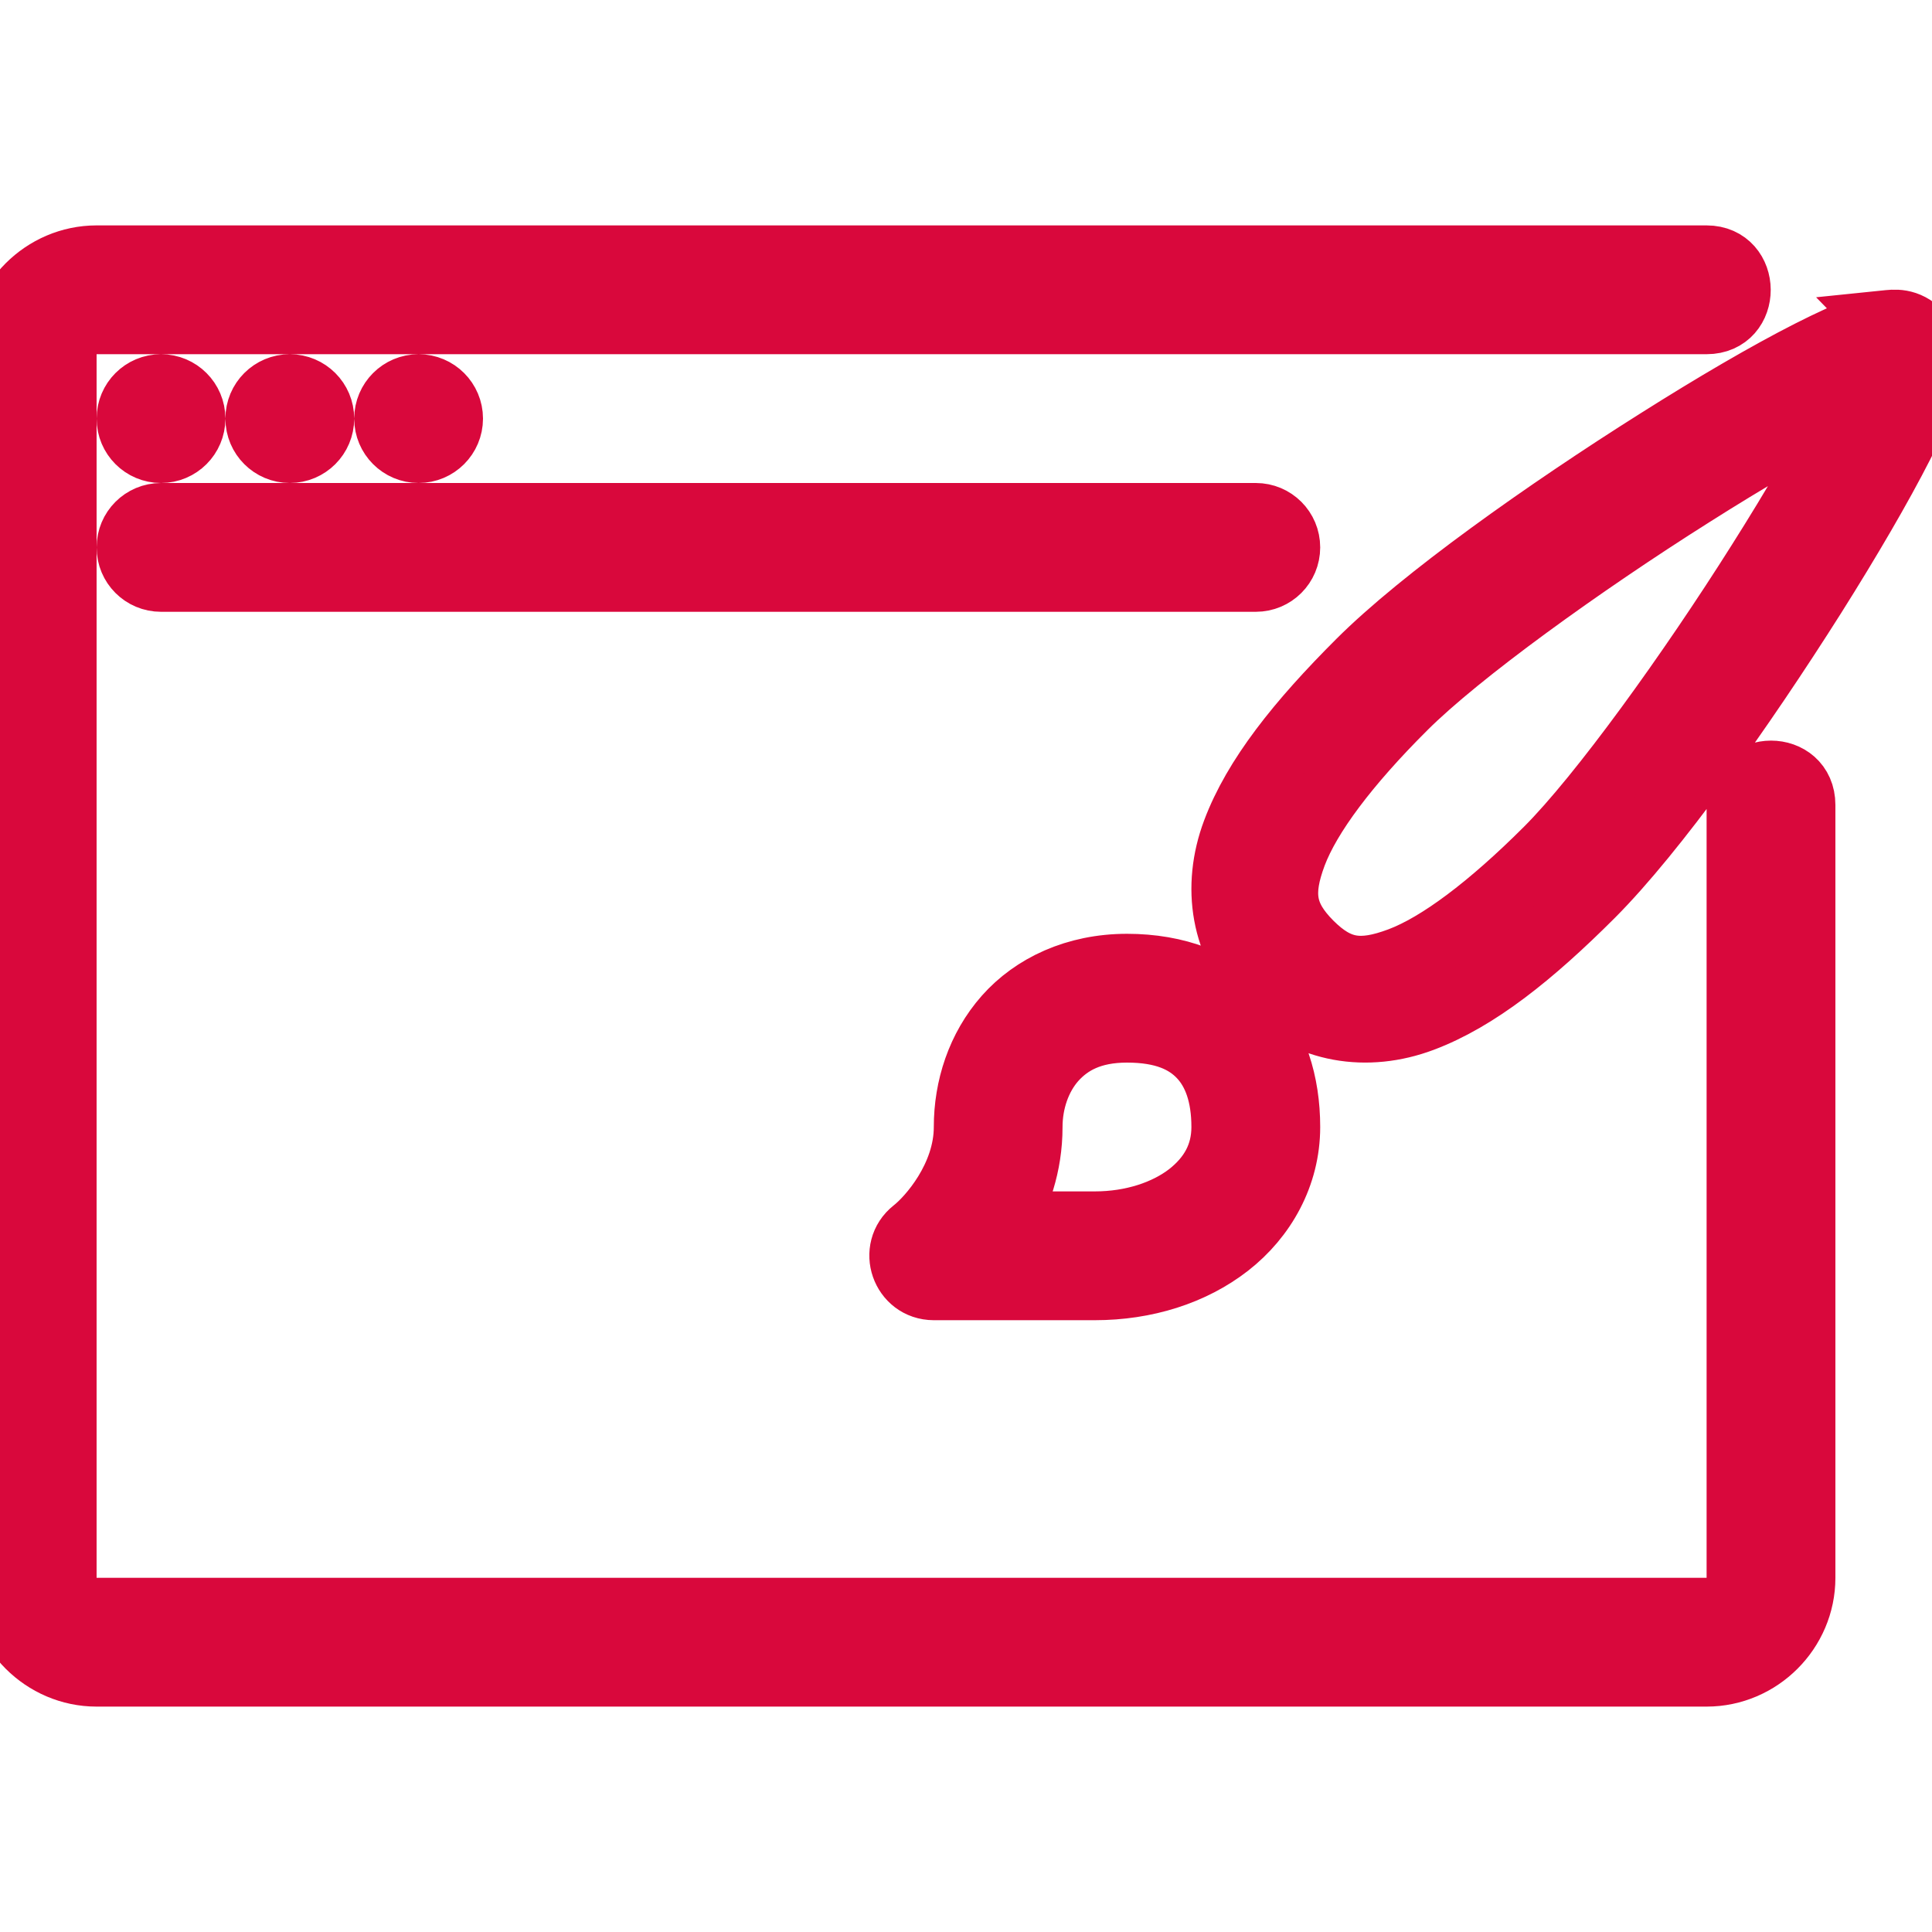
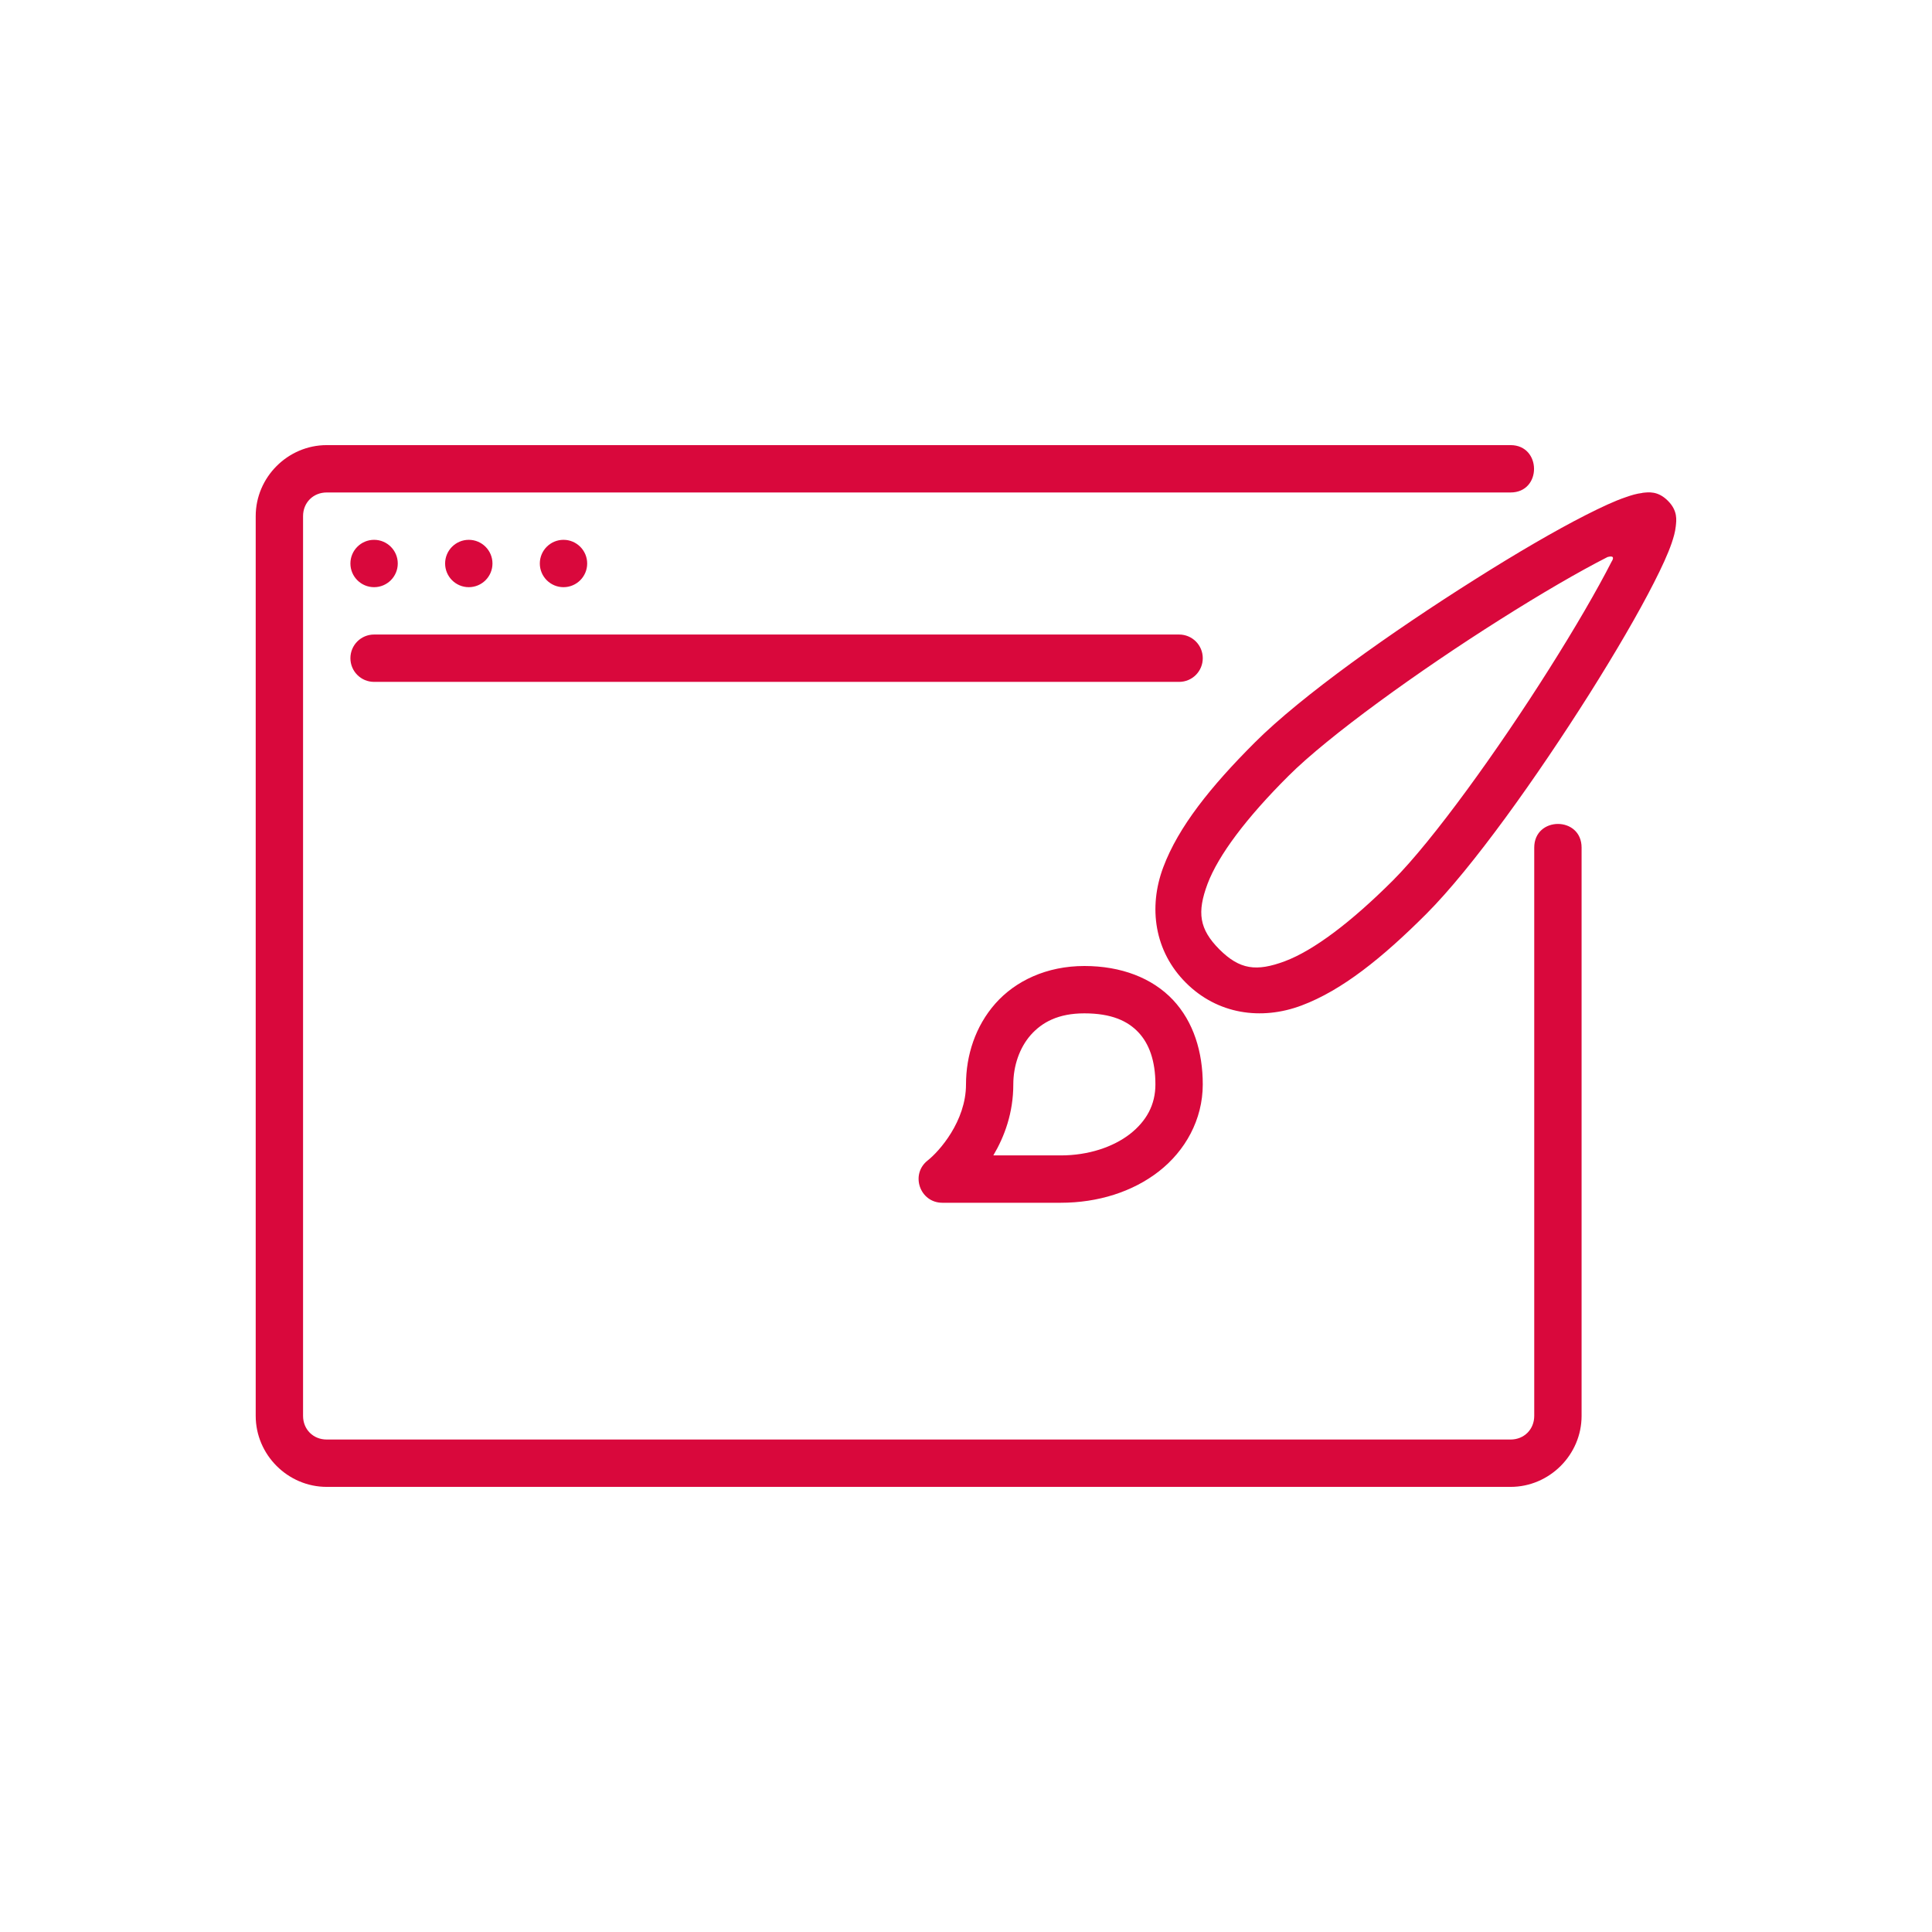
- <svg xmlns="http://www.w3.org/2000/svg" fill="#D9083C" viewBox="0 0 30 30" stroke="#D9083C">
+ <svg xmlns="http://www.w3.org/2000/svg" fill="#D9083C" viewBox="-5.4 -5.4 40.80 40.80" stroke="#D9083C" stroke-width="0">
  <g id="SVGRepo_bgCarrier" stroke-width="0" />
  <g id="SVGRepo_tracerCarrier" stroke-linecap="round" stroke-linejoin="round" />
  <g id="SVGRepo_iconCarrier">
    <path d="M17.5 15c-.797 0-1.456.314-1.88.793-.424.48-.62 1.098-.62 1.707 0 .78-.568 1.418-.81 1.607-.372.294-.165.892.31.893H17c.786 0 1.517-.23 2.072-.662.555-.432.928-1.09.928-1.838 0-.683-.193-1.32-.63-1.785C18.93 15.25 18.273 15 17.5 15zm0 1c.57 0 .914.16 1.14.4.227.24.36.602.36 1.1 0 .432-.19.776-.54 1.05-.353.272-.872.45-1.46.45h-1.423c.237-.4.422-.9.422-1.5 0-.39.13-.772.368-1.043.24-.27.583-.457 1.132-.457zM29.284 5.01c-.126.015-.233.048-.352.09-.238.08-.513.21-.838.374-.65.33-1.477.813-2.35 1.365-1.75 1.103-3.66 2.457-4.642 3.438-.935.934-1.616 1.784-1.936 2.637-.32.852-.186 1.777.478 2.44.665.665 1.59.8 2.442.48.853-.32 1.703-1.002 2.637-1.936.98-.983 2.335-2.893 3.44-4.64.552-.876 1.035-1.704 1.365-2.353.165-.324.293-.6.375-.838.04-.12.072-.226.086-.352.013-.126.047-.327-.167-.54-.214-.215-.413-.18-.54-.167zm-.647 1.444c-.307.603-.78 1.416-1.32 2.27-1.08 1.713-2.46 3.628-3.3 4.468-.888.887-1.678 1.48-2.283 1.707-.604.225-.954.177-1.383-.25-.427-.43-.475-.78-.25-1.384.228-.604.82-1.394 1.71-2.28.84-.84 2.754-2.22 4.466-3.3.856-.542 1.668-1.015 2.272-1.322.134-.036.13.022.09.09zM2.5 8h17c.277 0 .5.223.5.5s-.223.5-.5.5h-17c-.277 0-.5-.223-.5-.5s.223-.5.5-.5zM7 6.5c0 .276-.224.5-.5.5S6 6.776 6 6.5s.224-.5.5-.5.5.224.5.5zm-2 0c0 .276-.224.5-.5.5S4 6.776 4 6.5s.224-.5.5-.5.5.224.5.5zm-2 0c0 .276-.224.5-.5.5S2 6.776 2 6.5s.224-.5.5-.5.5.224.5.5zM1.5 4C.678 4 0 4.678 0 5.5v19c0 .822.678 1.5 1.5 1.5h25c.822 0 1.5-.678 1.5-1.5v-12c0-.668-1-.665-1 0v12c0 .286-.214.5-.5.5h-25c-.286 0-.5-.214-.5-.5v-19c0-.286.214-.5.5-.5h25c.665 0 .657-1 0-1z" />
  </g>
</svg>
